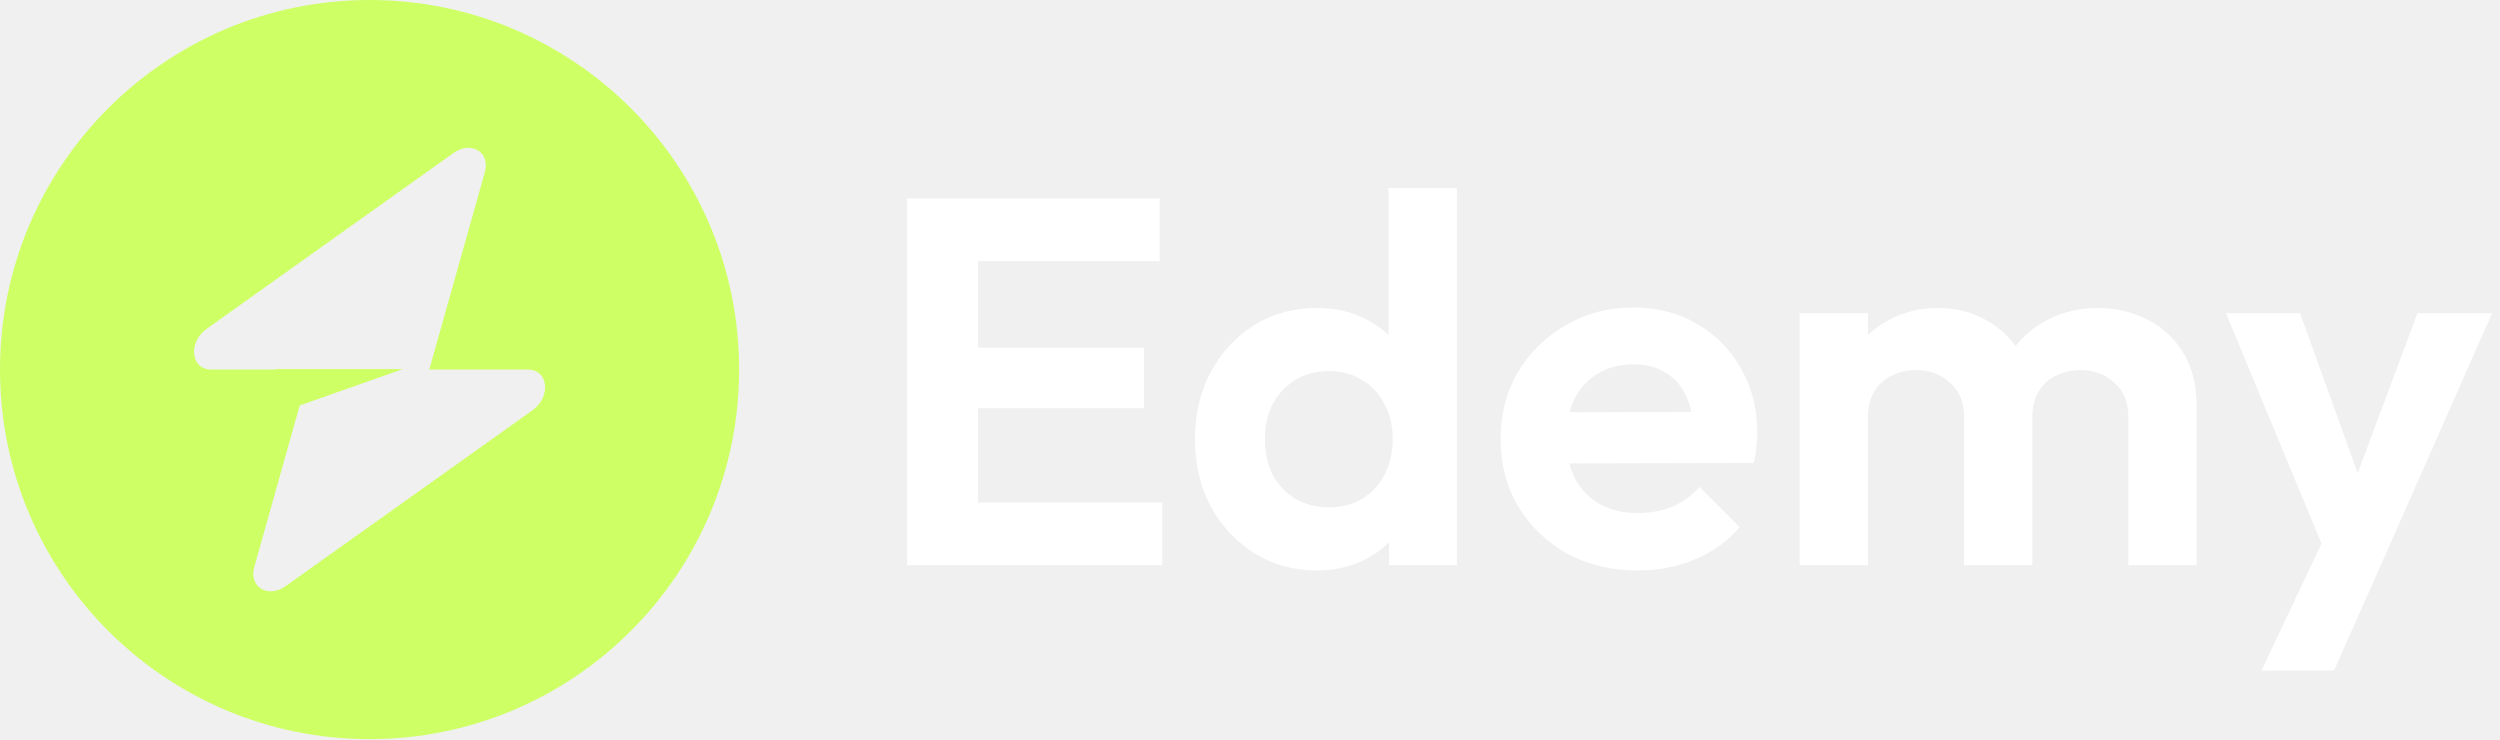
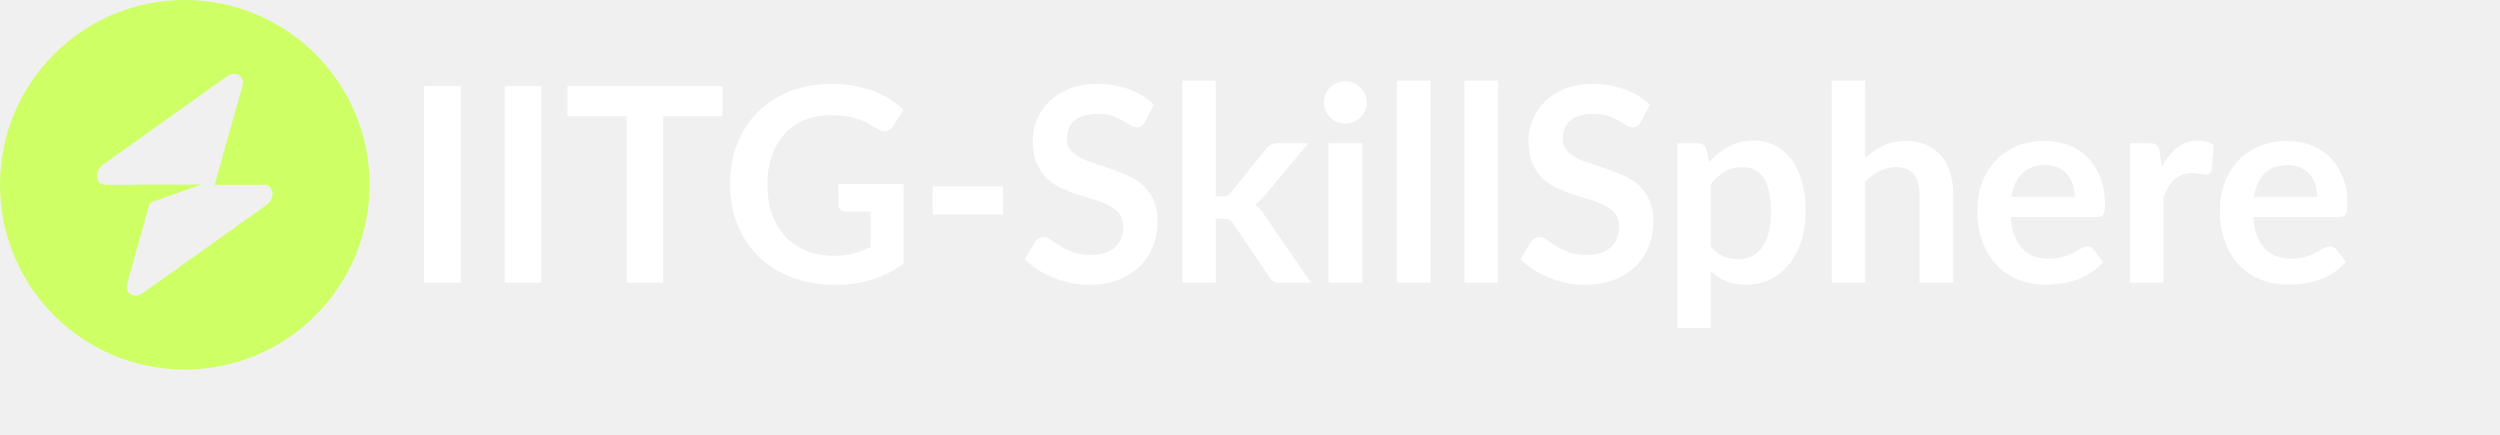
- <svg xmlns="http://www.w3.org/2000/svg" width="115" height="34" viewBox="0 0 115 34" fill="none">
+ <svg xmlns="http://www.w3.org/2000/svg" width="100%" height="auto" viewBox="0 0 230 40" fill="none">
  <path fill-rule="evenodd" clip-rule="evenodd" d="M17 34C26.389 34 34 26.389 34 17C34 7.611 26.389 0 17 0C7.611 0 0 7.611 0 17C0 26.389 7.611 34 17 34ZM22.303 7.919C22.562 7.002 21.672 6.46 20.859 7.039L9.514 15.121C8.633 15.749 8.771 17 9.722 17H12.71V16.977H18.532L13.788 18.651L11.697 26.081C11.438 26.998 12.328 27.54 13.141 26.961L24.486 18.879C25.367 18.251 25.229 17 24.278 17H19.747L22.303 7.919Z" fill="#ceff65" />
-   <path d="M41.728 26V9.128H44.992V26H41.728ZM44.128 26V23.12H53.464V26H44.128ZM44.128 18.776V15.992H52.624V18.776H44.128ZM44.128 12.008V9.128H53.344V12.008H44.128ZM60.585 26.24C59.513 26.24 58.553 25.976 57.705 25.448C56.857 24.92 56.185 24.2 55.689 23.288C55.209 22.376 54.969 21.352 54.969 20.216C54.969 19.064 55.209 18.032 55.689 17.12C56.185 16.208 56.849 15.488 57.681 14.96C58.529 14.432 59.497 14.168 60.585 14.168C61.417 14.168 62.161 14.336 62.817 14.672C63.489 15.008 64.025 15.48 64.425 16.088C64.841 16.68 65.065 17.352 65.097 18.104V22.232C65.065 22.984 64.849 23.664 64.449 24.272C64.049 24.88 63.513 25.36 62.841 25.712C62.169 26.064 61.417 26.24 60.585 26.24ZM61.113 23.336C61.705 23.336 62.217 23.208 62.649 22.952C63.097 22.68 63.441 22.312 63.681 21.848C63.937 21.368 64.065 20.816 64.065 20.192C64.065 19.584 63.937 19.048 63.681 18.584C63.441 18.104 63.097 17.736 62.649 17.48C62.217 17.208 61.713 17.072 61.137 17.072C60.545 17.072 60.025 17.208 59.577 17.48C59.145 17.752 58.801 18.12 58.545 18.584C58.305 19.048 58.185 19.584 58.185 20.192C58.185 20.816 58.305 21.368 58.545 21.848C58.801 22.312 59.153 22.68 59.601 22.952C60.049 23.208 60.553 23.336 61.113 23.336ZM67.017 26H63.897V22.88L64.401 20.048L63.873 17.264V8.648H67.017V26ZM75.342 26.24C74.126 26.24 73.046 25.984 72.102 25.472C71.158 24.944 70.406 24.224 69.846 23.312C69.302 22.4 69.03 21.36 69.03 20.192C69.03 19.04 69.294 18.016 69.822 17.12C70.366 16.208 71.102 15.488 72.03 14.96C72.958 14.416 73.99 14.144 75.126 14.144C76.246 14.144 77.23 14.4 78.078 14.912C78.942 15.408 79.614 16.096 80.094 16.976C80.59 17.84 80.838 18.824 80.838 19.928C80.838 20.136 80.822 20.352 80.79 20.576C80.774 20.784 80.734 21.024 80.67 21.296L70.926 21.32V18.968L79.206 18.944L77.934 19.928C77.902 19.24 77.774 18.664 77.55 18.2C77.342 17.736 77.03 17.384 76.614 17.144C76.214 16.888 75.718 16.76 75.126 16.76C74.502 16.76 73.958 16.904 73.494 17.192C73.03 17.464 72.67 17.856 72.414 18.368C72.174 18.864 72.054 19.456 72.054 20.144C72.054 20.848 72.182 21.464 72.438 21.992C72.71 22.504 73.094 22.904 73.59 23.192C74.086 23.464 74.662 23.6 75.318 23.6C75.91 23.6 76.446 23.504 76.926 23.312C77.406 23.104 77.822 22.8 78.174 22.4L80.022 24.248C79.462 24.904 78.774 25.4 77.958 25.736C77.158 26.072 76.286 26.24 75.342 26.24ZM82.783 26V14.408H85.927V26H82.783ZM90.343 26V19.16C90.343 18.488 90.127 17.968 89.695 17.6C89.279 17.216 88.759 17.024 88.135 17.024C87.719 17.024 87.343 17.112 87.007 17.288C86.671 17.448 86.407 17.688 86.215 18.008C86.023 18.328 85.927 18.712 85.927 19.16L84.703 18.56C84.703 17.664 84.895 16.888 85.279 16.232C85.679 15.576 86.215 15.072 86.887 14.72C87.559 14.352 88.319 14.168 89.167 14.168C89.967 14.168 90.695 14.352 91.351 14.72C92.007 15.072 92.527 15.576 92.911 16.232C93.295 16.872 93.487 17.648 93.487 18.56V26H90.343ZM97.903 26V19.16C97.903 18.488 97.687 17.968 97.255 17.6C96.839 17.216 96.319 17.024 95.695 17.024C95.295 17.024 94.919 17.112 94.567 17.288C94.231 17.448 93.967 17.688 93.775 18.008C93.583 18.328 93.487 18.712 93.487 19.16L91.687 18.728C91.751 17.8 91.999 17 92.431 16.328C92.863 15.64 93.431 15.112 94.135 14.744C94.839 14.36 95.623 14.168 96.487 14.168C97.351 14.168 98.127 14.352 98.815 14.72C99.503 15.072 100.047 15.584 100.447 16.256C100.847 16.928 101.047 17.728 101.047 18.656V26H97.903ZM107.243 26.096L102.395 14.408H105.803L109.019 23.336H107.867L111.203 14.408H114.635L109.475 26.096H107.243ZM104.027 30.848L107.555 23.384L109.475 26.096L107.363 30.848H104.027Z" fill="#FFFFFF" />
+   <text x="37" y="26" fill="#FFFFFF" font-size="25" font-family="'Lato', sans-serif" font-weight="bold">
+     IITG-SkillSphere
+   </text>
</svg>
